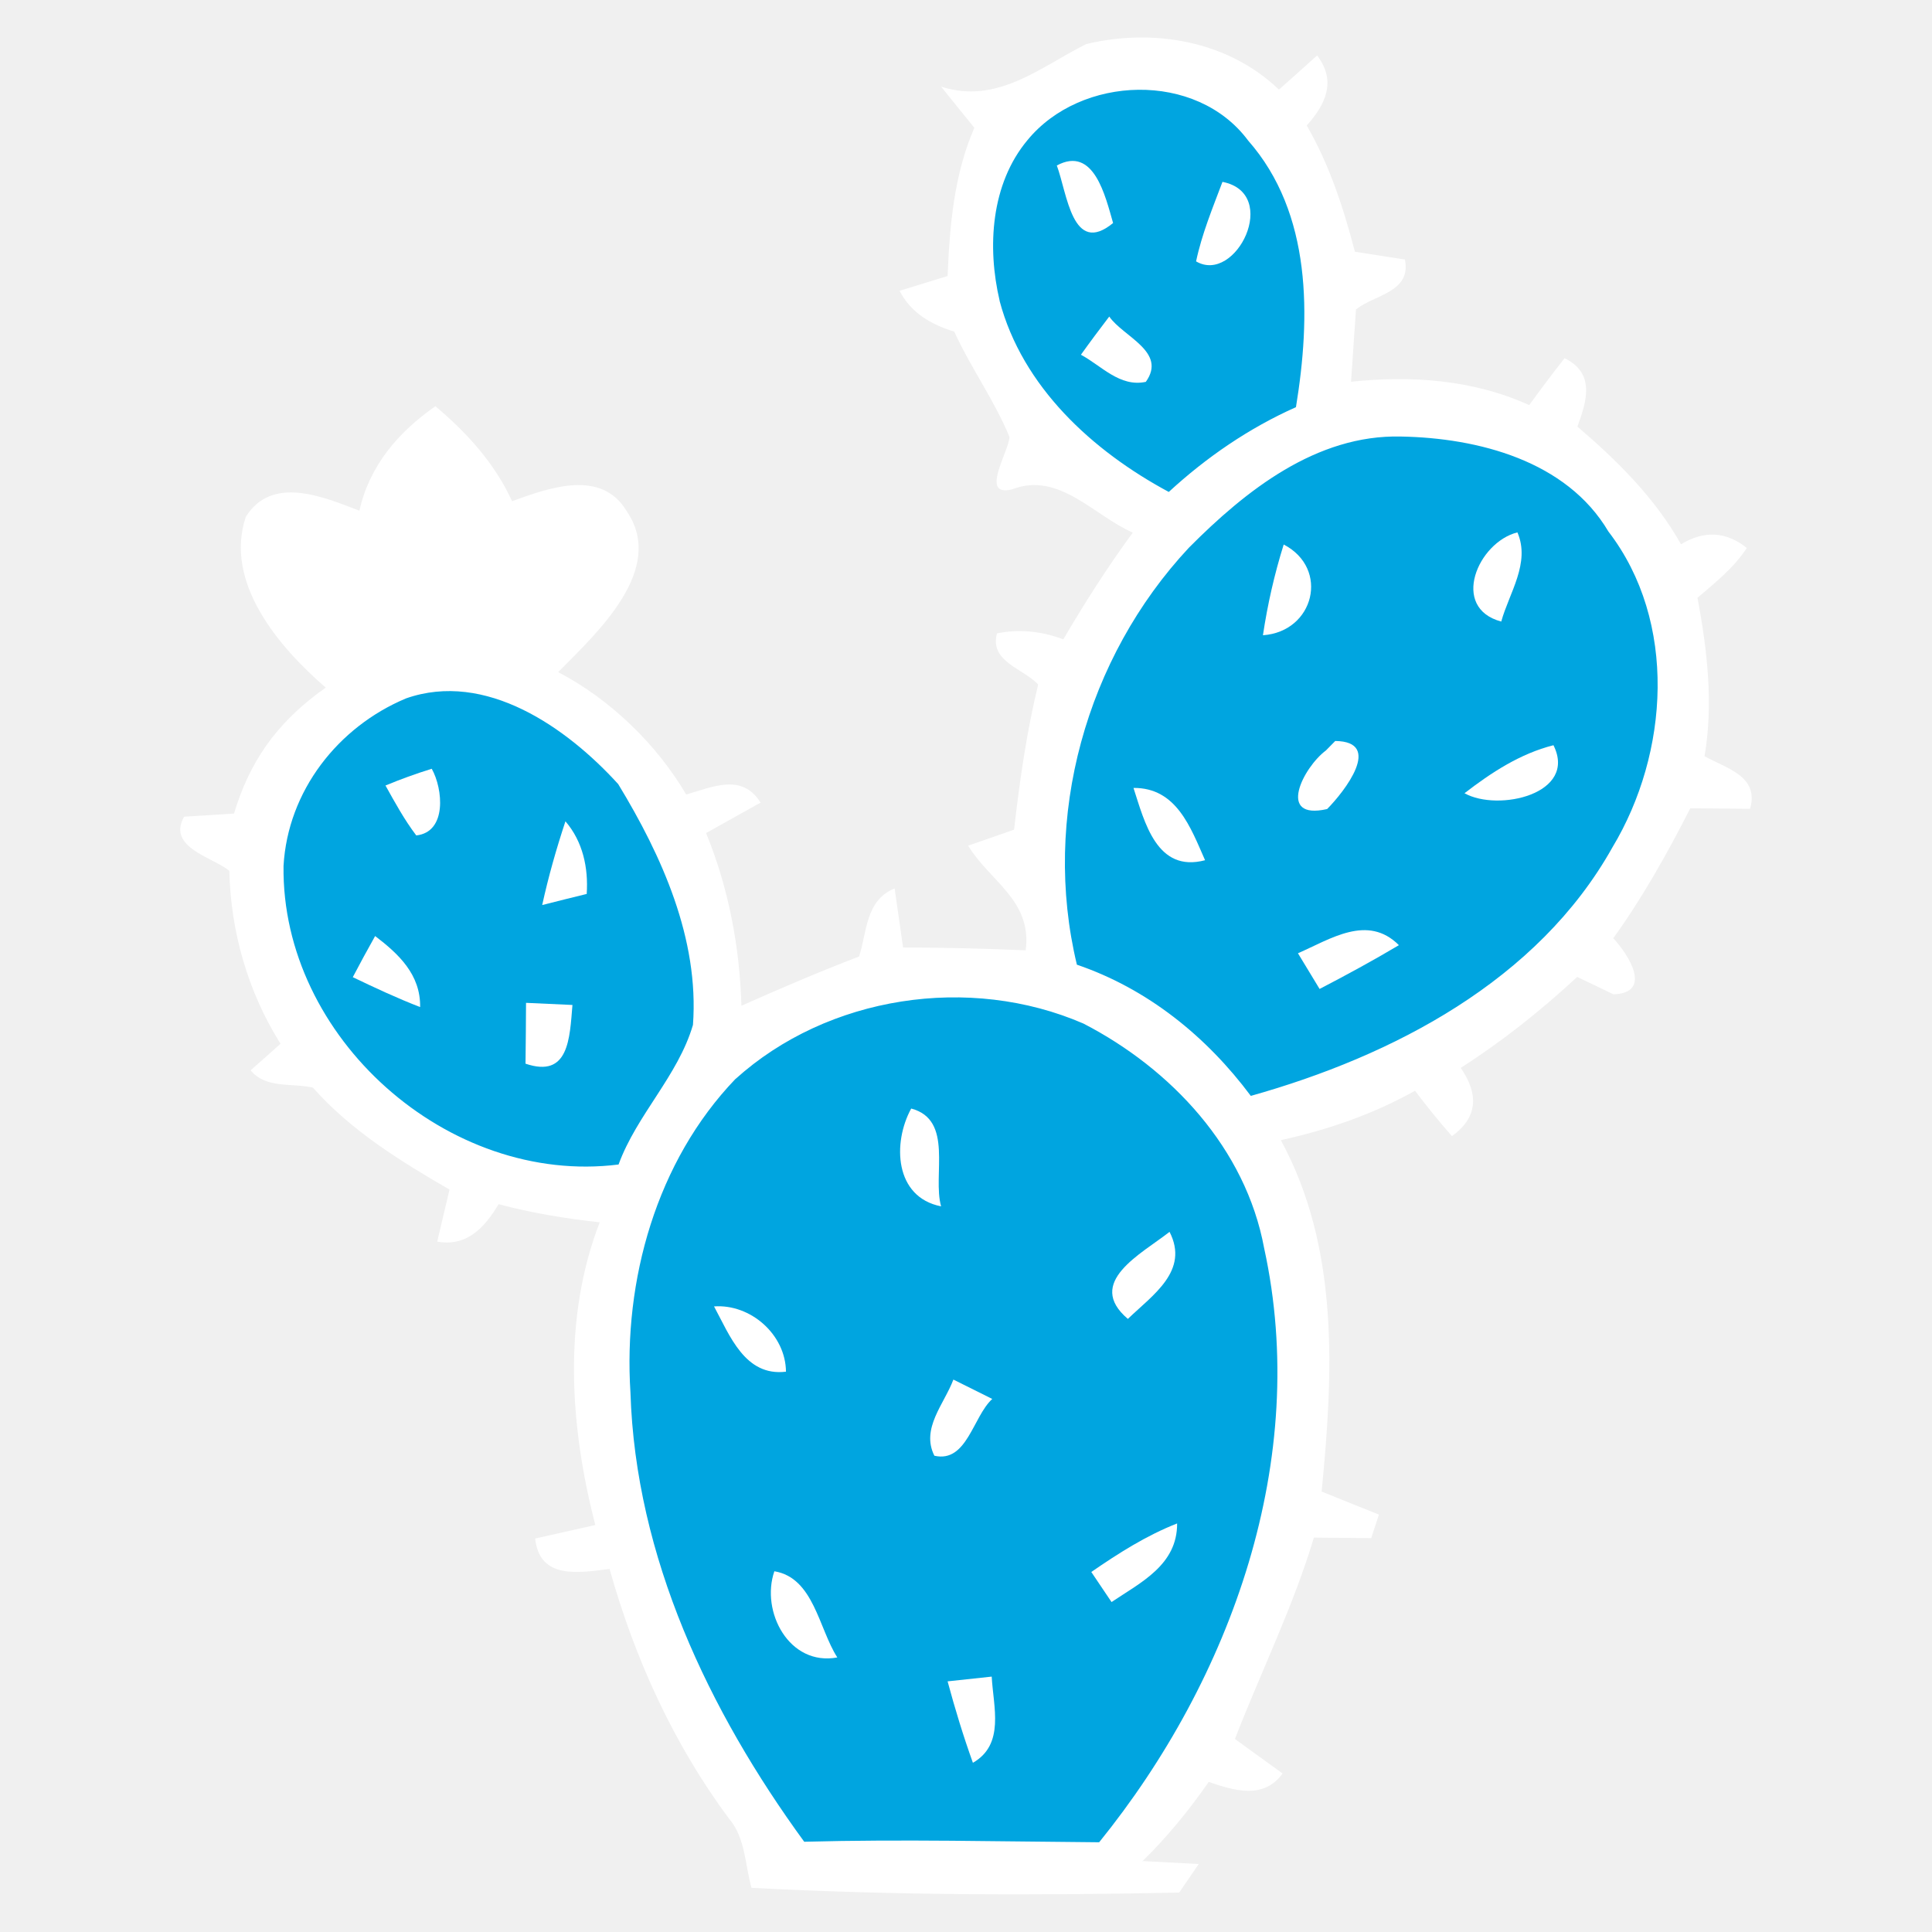
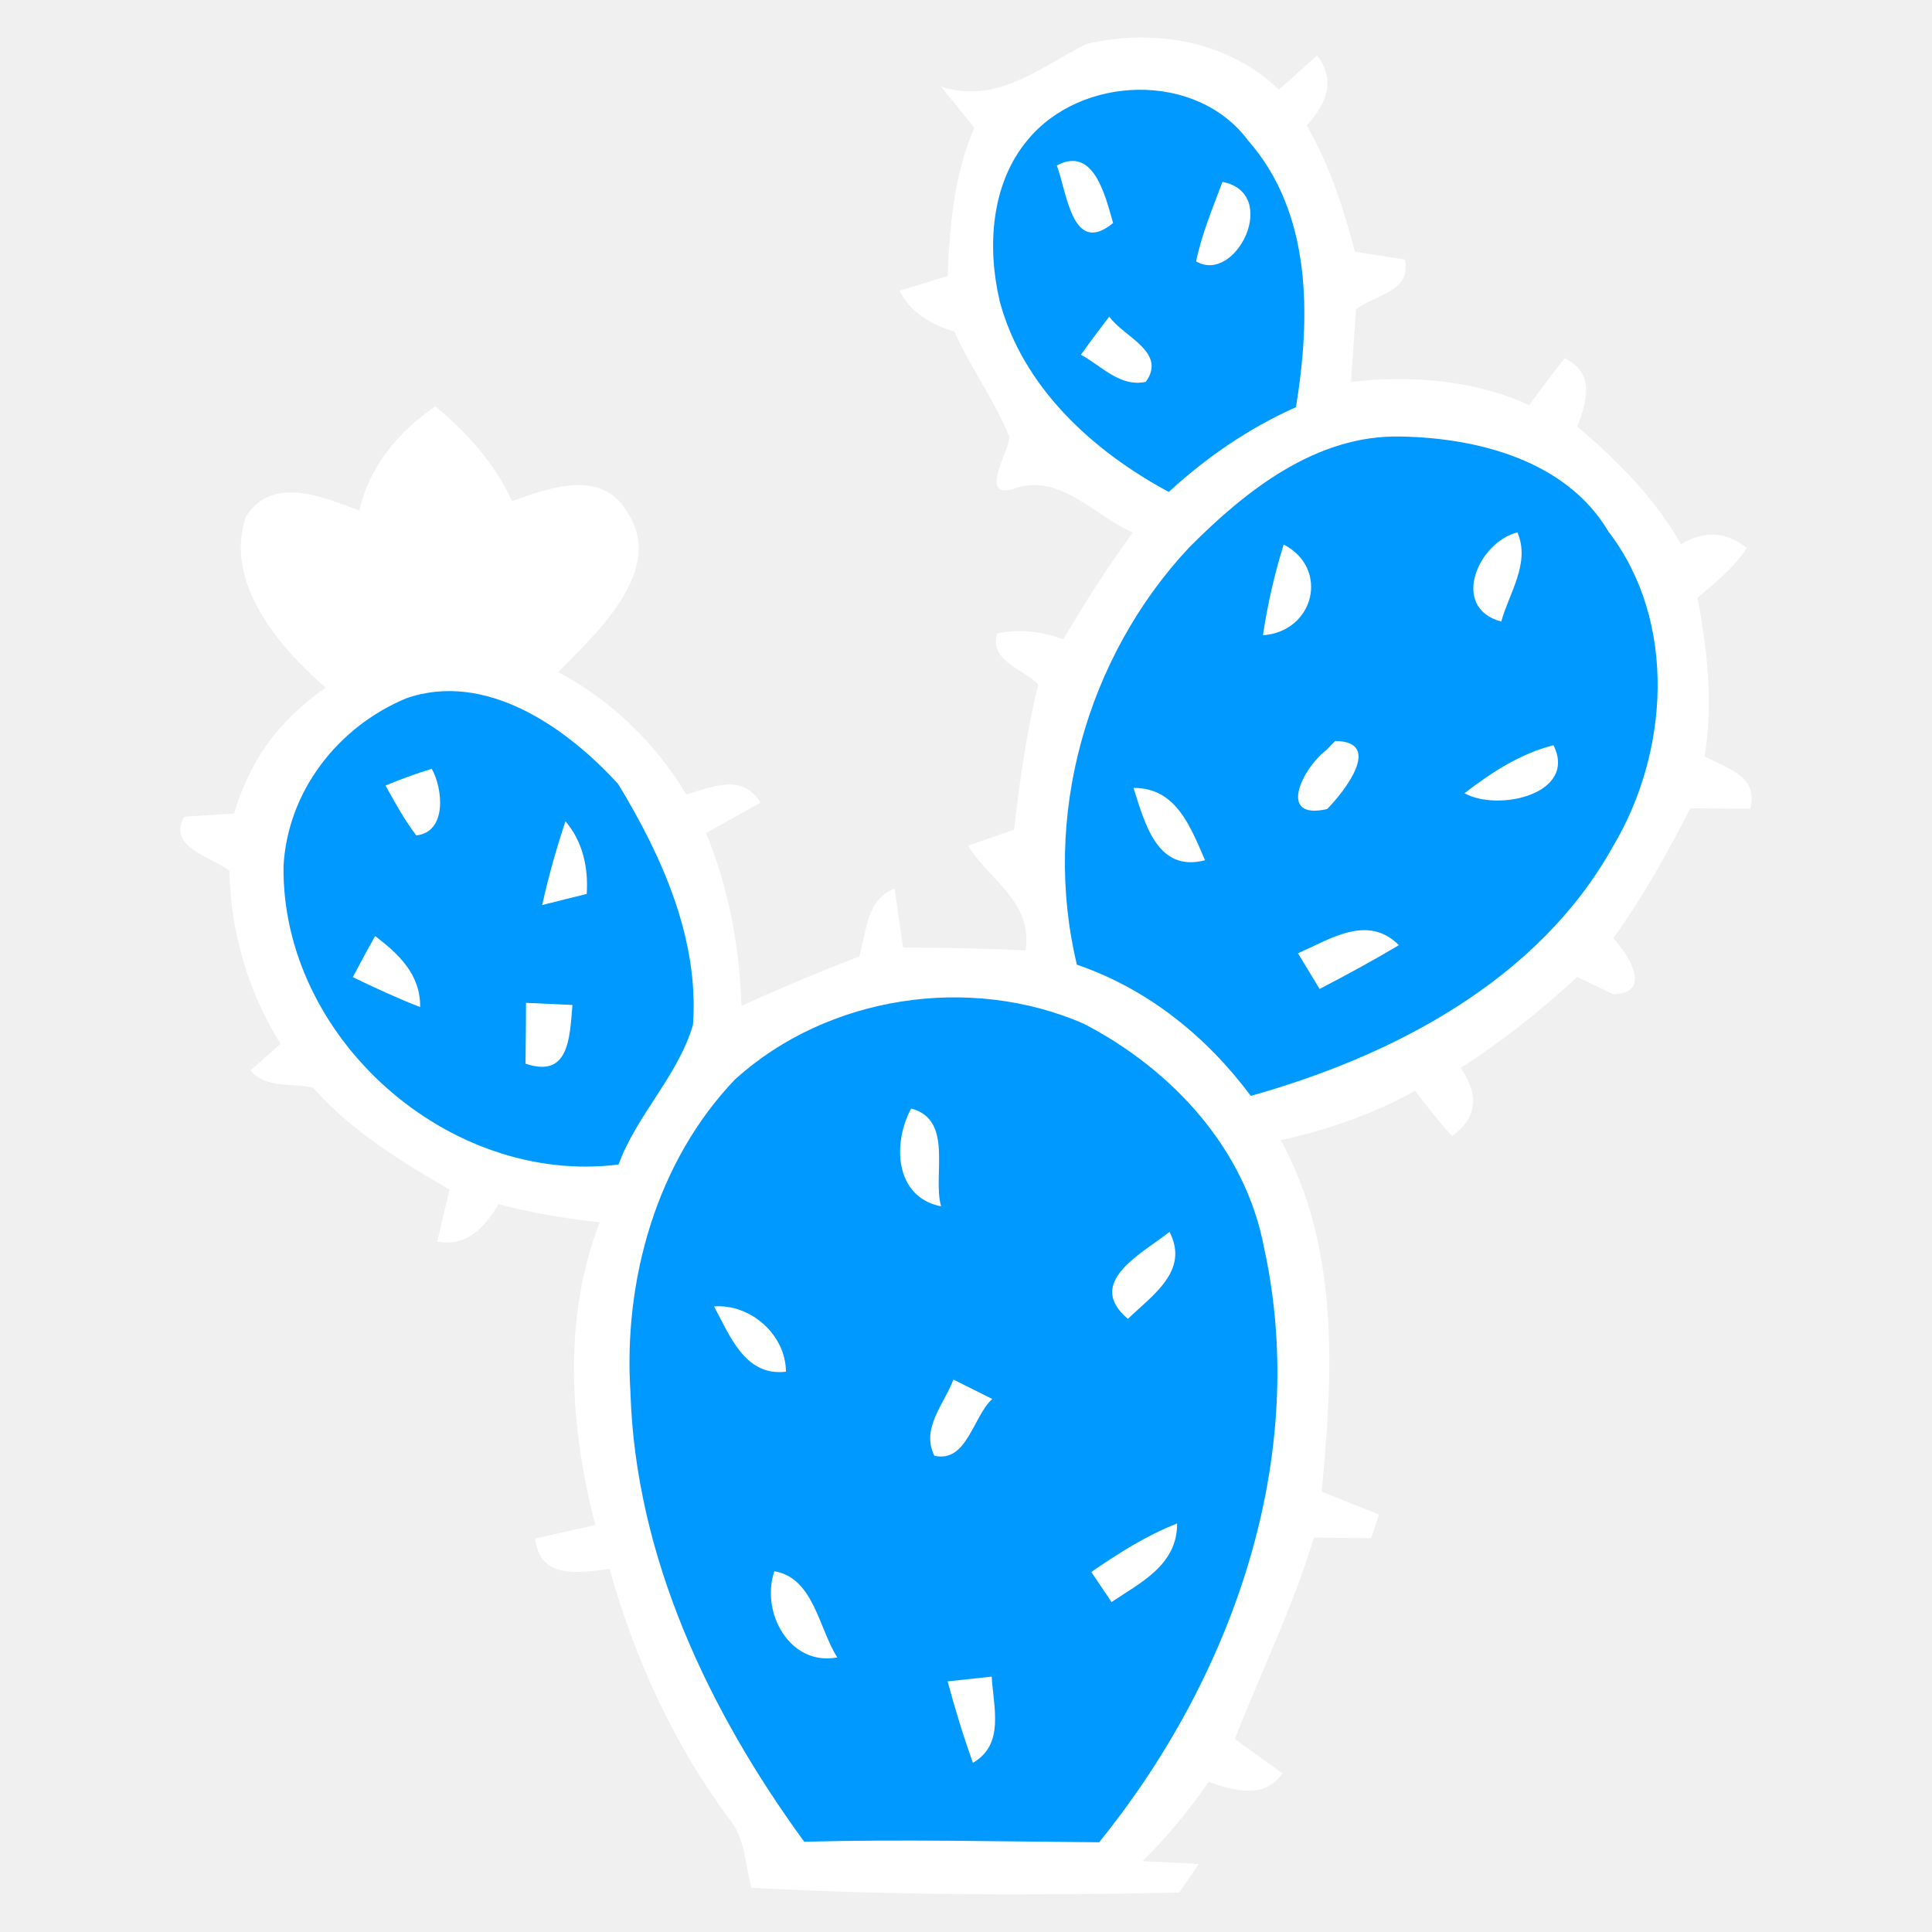
<svg xmlns="http://www.w3.org/2000/svg" id="Layer_2" data-name="Layer 2" viewBox="14 14 484 484">
  <defs>
    <style>
      .cls-1 {
        fill: #fff;
      }

      .cls-2 {
-         fill: #00a5e0;
+         fill: #0099ff;
      }
    </style>
  </defs>
  <g id="Layer_2-2" data-name="Layer 2">
-     <path fill="#00a5e0" d="M343.68,28.65 L334.46,36.92 L333.99,36.92 L329.97,33.38 L324.77,30.07 L319.81,27.71 L315.79,26.29 L307.28,24.40 L300.43,23.93 L294.76,24.16 L286.01,25.58 L274.43,32.20 L269.71,34.56 L264.74,36.45 L257.65,37.63 L253.87,37.40 L251.27,36.69 L258.60,45.67 L258.36,47.09 L256.24,52.29 L254.11,60.79 L252.69,70.96 L251.98,82.77 L250.80,83.95 L240.17,87.26 L242.53,90.57 L245.13,92.70 L248.91,94.82 L252.93,96.24 L253.87,97.19 L256.00,101.91 L264.27,116.33 L267.58,123.42 L266.87,126.26 L264.74,131.46 L264.27,133.35 L264.51,135.71 L266.87,135.95 L270.65,134.76 L275.14,134.76 L278.92,135.71 L283.41,137.84 L293.10,144.22 L297.36,146.34 L298.30,147.29 L290.74,158.16 L281.29,173.76 L280.34,174.70 L272.54,172.81 L265.93,172.81 L264.51,173.05 L264.04,173.99 L264.27,176.12 L265.22,178.01 L267.58,180.14 L272.78,183.45 L274.67,185.34 L273.49,190.30 L271.60,199.99 L269.71,212.52 L268.76,221.50 L267.58,222.68 L257.42,226.22 L259.78,229.53 L267.11,237.57 L269.71,241.35 L271.36,245.60 L271.83,248.91 L271.60,251.75 L270.65,252.69 L260.96,252.22 L240.17,251.98 L239.22,251.04 L237.57,238.04 L237.09,237.57 L234.49,239.46 L232.60,242.77 L231.19,247.49 L230.24,252.46 L228.82,254.35 L213.93,260.25 L199.75,266.63 L198.81,265.69 L198.10,253.87 L195.97,241.35 L193.61,232.37 L190.06,222.68 L191.96,221.02 L203.54,214.64 L201.17,212.28 L197.63,211.10 L192.66,211.57 L185.81,213.70 L178.25,203.06 L169.98,194.32 L160.29,186.76 L153.91,183.21 L152.96,182.27 L162.18,172.81 L165.72,168.56 L169.74,162.65 L172.34,156.74 L173.05,153.67 L173.05,148.94 L172.58,146.82 L171.16,143.51 L169.50,140.91 L167.61,138.78 L166.20,137.84 L162.41,136.42 L156.74,136.18 L148.71,137.84 L142.33,140.20 L141.14,139.02 L138.78,134.29 L133.82,127.20 L126.73,119.64 L123.18,116.57 L122.71,116.57 L117.51,120.58 L113.02,125.07 L110.66,128.15 L107.11,134.29 L105.46,138.54 L104.75,141.62 L103.80,142.56 L97.90,140.20 L91.04,138.31 L84.19,138.07 L81.59,138.78 L78.28,140.67 L76.63,142.56 L75.68,144.93 L74.97,148.71 L74.97,153.43 L75.92,158.40 L77.81,163.60 L80.17,168.09 L85.84,175.88 L96.01,186.05 L94.82,187.46 L88.44,192.43 L85.37,195.50 L81.35,200.46 L76.86,208.03 L74.50,213.70 L73.55,217.01 L72.37,218.42 L60.32,219.13 L59.85,220.55 L59.85,222.91 L61.50,225.51 L64.34,227.40 L69.54,230.00 L72.14,232.13 L72.14,235.68 L72.85,242.53 L73.79,247.96 L75.68,255.29 L79.94,266.40 L84.90,275.38 L78.99,280.58 L77.57,282.23 L80.17,283.89 L82.54,284.60 L92.22,285.54 L100.50,293.81 L108.77,300.19 L118.93,306.81 L126.02,310.83 L127.20,312.01 L124.37,324.30 L127.91,324.30 L131.69,322.88 L134.76,320.28 L138.78,314.85 L147.53,316.97 L163.83,319.34 L164.78,320.28 L162.65,326.19 L160.52,334.46 L159.11,342.97 L158.40,351.48 L158.40,361.64 L159.34,373.46 L161.23,385.27 L163.60,394.72 L163.60,395.91 L162.65,396.85 L149.18,399.69 L148.71,400.16 L149.18,402.05 L150.36,404.41 L152.72,406.07 L157.21,407.01 L166.43,406.30 L167.38,407.25 L169.50,414.58 L173.76,426.63 L180.38,441.75 L187.94,455.70 L192.90,463.50 L197.86,470.11 L199.75,473.42 L201.17,478.15 L202.59,486.18 L244.18,487.60 L296.88,487.60 L308.94,487.37 L312.96,481.46 L300.90,480.98 L299.72,479.80 L309.41,469.17 L315.79,460.42 L316.74,459.48 L322.41,461.37 L327.84,461.84 L332.10,460.42 L334.22,458.53 L331.86,456.41 L324.06,450.97 L322.64,449.55 L322.64,449.08 L336.35,416.23 L340.13,406.07 L342.26,399.21 L343.21,398.27 L356.91,398.51 L358.33,393.78 L357.62,393.31 L345.57,388.58 L344.15,387.40 L344.86,381.96 L346.04,364.95 L346.04,346.51 L345.33,337.30 L343.91,327.61 L341.31,316.97 L337.77,307.05 L334.22,299.48 L335.17,298.54 L343.68,296.65 L354.79,292.87 L360.46,290.50 L368.02,286.49 L368.49,286.49 L375.82,295.70 L377.47,297.59 L377.95,297.59 L379.84,295.94 L381.02,294.29 L382.20,290.74 L381.73,286.49 L380.54,283.65 L379.13,281.52 L380.54,280.11 L385.04,277.27 L393.78,270.89 L402.76,263.56 L408.90,257.89 L417.88,262.14 L420.01,262.14 L422.14,261.20 L422.61,260.25 L422.38,256.71 L420.48,252.93 L417.41,249.15 L417.41,248.67 L422.38,241.58 L427.34,233.55 L436.32,216.77 L437.50,215.59 L451.68,215.82 L451.92,215.35 L451.92,212.52 L450.73,209.92 L447.90,207.55 L441.04,204.24 L440.10,203.30 L441.04,196.92 L441.28,186.76 L440.10,173.52 L438.45,163.60 L445.77,157.21 L450.73,151.31 L447.43,149.42 L443.17,148.47 L439.39,148.94 L436.32,150.12 L435.37,150.83 L434.90,150.83 L433.96,149.89 L429.23,142.33 L423.08,134.76 L415.05,126.73 L408.43,120.82 L409.85,116.33 L410.56,112.55 L410.32,109.48 L409.14,106.88 L407.49,105.22 L405.83,104.51 L398.51,114.44 L396.85,116.09 L391.89,113.97 L387.40,112.55 L377.47,110.42 L365.18,109.48 L352.66,110.19 L351.71,109.24 L352.89,91.28 L355.26,89.39 L360.93,86.79 L363.53,85.13 L365.18,82.30 L365.18,79.46 L353.60,77.81 L352.42,76.63 L350.53,69.30 L347.46,60.08 L344.86,53.70 L340.61,45.67 L340.61,45.20 L343.68,41.18 L345.57,36.45 L345.57,32.91 L344.86,30.54Z" />
+     <path fill="#0099ff" d="M343.68,28.65 L334.46,36.92 L333.99,36.92 L329.97,33.38 L324.77,30.07 L319.81,27.71 L315.79,26.29 L307.28,24.40 L300.43,23.93 L294.76,24.16 L286.01,25.58 L274.43,32.20 L269.71,34.56 L264.74,36.45 L257.65,37.63 L253.87,37.40 L251.27,36.69 L258.60,45.67 L258.36,47.09 L256.24,52.29 L254.11,60.79 L252.69,70.96 L251.98,82.77 L250.80,83.95 L240.17,87.26 L242.53,90.57 L245.13,92.70 L248.91,94.82 L252.93,96.24 L253.87,97.19 L256.00,101.91 L264.27,116.33 L267.58,123.42 L266.87,126.26 L264.74,131.46 L264.27,133.35 L264.51,135.71 L266.87,135.95 L270.65,134.76 L275.14,134.76 L278.92,135.71 L283.41,137.84 L293.10,144.22 L297.36,146.34 L298.30,147.29 L290.74,158.16 L281.29,173.76 L280.34,174.70 L272.54,172.81 L265.93,172.81 L264.51,173.05 L264.04,173.99 L264.27,176.12 L265.22,178.01 L267.58,180.14 L272.78,183.45 L274.67,185.34 L273.49,190.30 L271.60,199.99 L269.71,212.52 L268.76,221.50 L267.58,222.68 L257.42,226.22 L259.78,229.53 L267.11,237.57 L269.71,241.35 L271.36,245.60 L271.83,248.91 L271.60,251.75 L270.65,252.69 L260.96,252.22 L240.17,251.98 L239.22,251.04 L237.57,238.04 L237.09,237.57 L234.49,239.46 L232.60,242.77 L231.19,247.49 L230.24,252.46 L228.82,254.35 L213.93,260.25 L199.75,266.63 L198.81,265.69 L198.10,253.87 L195.97,241.35 L193.61,232.37 L190.06,222.68 L191.96,221.02 L203.54,214.64 L201.17,212.28 L197.63,211.10 L192.66,211.57 L185.81,213.70 L178.25,203.06 L169.98,194.32 L160.29,186.76 L153.91,183.21 L152.96,182.27 L162.18,172.81 L165.72,168.56 L169.74,162.65 L172.34,156.74 L173.05,153.67 L173.05,148.94 L172.58,146.82 L171.16,143.51 L169.50,140.91 L167.61,138.78 L166.20,137.84 L162.41,136.42 L156.74,136.18 L148.71,137.84 L142.33,140.20 L141.14,139.02 L138.78,134.29 L133.82,127.20 L126.73,119.64 L123.18,116.57 L122.71,116.57 L117.51,120.58 L113.02,125.07 L110.66,128.15 L107.11,134.29 L105.46,138.54 L104.75,141.62 L103.80,142.56 L97.90,140.20 L91.04,138.31 L84.19,138.07 L81.59,138.78 L78.28,140.67 L76.63,142.56 L75.68,144.93 L74.97,148.71 L74.97,153.43 L75.92,158.40 L77.81,163.60 L80.17,168.09 L85.84,175.88 L96.01,186.05 L94.82,187.46 L88.44,192.43 L85.37,195.50 L81.35,200.46 L76.86,208.03 L74.50,213.70 L73.55,217.01 L72.37,218.42 L60.32,219.13 L59.85,220.55 L59.85,222.91 L61.50,225.51 L64.34,227.40 L69.54,230.00 L72.14,232.13 L72.14,235.68 L72.85,242.53 L73.79,247.96 L75.68,255.29 L79.94,266.40 L84.90,275.38 L78.99,280.58 L77.57,282.23 L80.17,283.89 L82.54,284.60 L92.22,285.54 L100.50,293.81 L108.77,300.19 L118.93,306.81 L126.02,310.83 L127.20,312.01 L124.37,324.30 L127.91,324.30 L131.69,322.88 L134.76,320.28 L138.78,314.85 L147.53,316.97 L163.83,319.34 L164.78,320.28 L162.65,326.19 L160.52,334.46 L159.11,342.97 L158.40,351.48 L158.40,361.64 L159.34,373.46 L161.23,385.27 L163.60,394.72 L163.60,395.91 L162.65,396.85 L149.18,399.69 L148.71,400.16 L149.18,402.05 L150.36,404.41 L152.72,406.07 L157.21,407.01 L166.43,406.30 L167.38,407.25 L169.50,414.58 L173.76,426.63 L180.38,441.75 L187.94,455.70 L192.90,463.50 L197.86,470.11 L199.75,473.42 L201.17,478.15 L202.59,486.18 L244.18,487.60 L296.88,487.60 L308.94,487.37 L312.96,481.46 L300.90,480.98 L299.72,479.80 L309.41,469.17 L315.79,460.42 L316.74,459.48 L322.41,461.37 L327.84,461.84 L332.10,460.42 L334.22,458.53 L331.86,456.41 L324.06,450.97 L322.64,449.55 L322.64,449.08 L336.35,416.23 L340.13,406.07 L342.26,399.21 L343.21,398.27 L356.91,398.51 L358.33,393.78 L357.62,393.31 L345.57,388.58 L344.15,387.40 L344.86,381.96 L346.04,364.95 L346.04,346.51 L345.33,337.30 L343.91,327.61 L341.31,316.97 L337.77,307.05 L334.22,299.48 L335.17,298.54 L343.68,296.65 L354.79,292.87 L360.46,290.50 L368.02,286.49 L368.49,286.49 L375.82,295.70 L377.47,297.59 L377.95,297.59 L379.84,295.94 L381.02,294.29 L382.20,290.74 L381.73,286.49 L380.54,283.65 L379.13,281.52 L380.54,280.11 L385.04,277.27 L393.78,270.89 L402.76,263.56 L408.90,257.89 L417.88,262.14 L420.01,262.14 L422.14,261.20 L422.61,260.25 L422.38,256.71 L420.48,252.93 L417.41,249.15 L417.41,248.67 L422.38,241.58 L427.34,233.55 L436.32,216.77 L437.50,215.59 L451.68,215.82 L451.92,215.35 L451.92,212.52 L450.73,209.92 L447.90,207.55 L441.04,204.24 L440.10,203.30 L441.04,196.92 L441.28,186.76 L440.10,173.52 L438.45,163.60 L445.77,157.21 L450.73,151.31 L447.43,149.42 L443.17,148.47 L439.39,148.94 L436.32,150.12 L435.37,150.83 L434.90,150.83 L433.96,149.89 L429.23,142.33 L423.08,134.76 L415.05,126.73 L408.43,120.82 L409.85,116.33 L410.56,112.55 L410.32,109.48 L409.14,106.88 L407.49,105.22 L405.83,104.51 L398.51,114.44 L396.85,116.09 L391.89,113.97 L387.40,112.55 L377.47,110.42 L365.18,109.48 L352.66,110.19 L351.71,109.24 L352.89,91.28 L355.26,89.39 L360.93,86.79 L363.53,85.13 L365.18,82.30 L365.18,79.46 L353.60,77.81 L352.42,76.63 L350.53,69.30 L347.46,60.08 L344.86,53.70 L340.61,45.67 L340.61,45.20 L343.68,41.18 L345.57,36.45 L345.57,32.91 L344.86,30.54Z" />
    <g>
      <g>
        <path class="cls-1" d="M71.45,232.14c.35,15.38,4.67,30.31,12.82,43.35-1.85,1.67-5.6,4.98-7.49,6.65,3.83,4.63,10.27,3.13,15.6,4.32,9.56,10.79,21.85,18.37,34.23,25.55-.75,3.26-2.33,9.78-3.08,13.04,7.4,1.32,11.85-3.48,15.38-9.38,8.28,2.2,16.74,3.61,25.33,4.54-9.34,24.1-7.49,51.2-1.1,75.83-3.79.84-11.28,2.56-15.07,3.39,1.1,10.4,11.06,8.55,18.64,7.62,6.26,22.34,15.99,43.8,29.87,62.48,4.19,4.89,4.01,11.46,5.68,17.4,35.6,1.89,71.46,1.94,107.15,1.19,1.19-1.76,3.66-5.33,4.89-7.14-3.53-.18-10.53-.57-14.06-.75,6.17-6.04,11.63-12.73,16.57-19.83,6.39,2.2,13.75,4.45,18.5-2.11-3-2.16-8.94-6.48-11.94-8.64,6.52-16.83,14.58-33.09,19.78-50.45,3.61.04,10.75.09,14.36.13l1.94-5.9c-3.61-1.41-10.75-4.32-14.36-5.77,2.91-29.61,4.49-61.02-10.22-88.03,11.68-2.56,23.09-6.48,33.62-12.38,2.91,3.88,5.99,7.67,9.25,11.37,6.21-4.45,6.96-10.18,2.2-17.1,10.4-6.65,20.09-14.36,29.17-22.78,2.29,1.06,6.83,3.26,9.08,4.36,10.09-.35,3.57-10.22-.04-14.05,7.4-10.27,13.57-21.33,19.3-32.56,3.75.04,11.24.09,14.98.13,2.34-8.19-5.95-10.13-11.41-13.17,2.25-13.26.66-26.61-1.76-39.7,4.41-3.79,9.08-7.45,12.34-12.47-5.16-4.14-10.66-4.45-16.48-.93-6.52-11.59-15.95-20.93-25.95-29.48,2.38-6.48,4.49-13.35-3.22-17.14-3.04,3.88-5.99,7.8-8.86,11.76-14.01-6.39-29.56-7.45-44.63-5.86.4-6.04.84-12.07,1.23-18.11,4.54-3.66,14.01-4.32,12.25-12.51-3.13-.48-9.38-1.45-12.51-1.94-2.86-10.97-6.39-21.81-12.07-31.63,4.71-5.29,7.53-11.06,2.6-17.54-2.38,2.16-7.18,6.43-9.56,8.55-12.82-12.29-31.5-15.42-48.29-11.41-11.59,5.82-22.29,15.2-36.35,10.66,2.07,2.6,6.26,7.75,8.33,10.31-5.11,11.76-6.17,24.5-6.7,37.14-3,.93-9.03,2.78-12.03,3.7,2.82,5.51,7.89,8.46,13.7,10.22,4.1,9.03,10.09,17.27,13.83,26.39-.13,3.7-7.62,15.16.66,13.13,11.72-4.54,20.4,6.52,30.23,10.84-6.3,8.59-12.03,17.58-17.4,26.74-5.6-2.11-11.15-2.6-16.61-1.5-1.98,7.09,6.65,8.81,10.31,12.82-2.91,11.94-4.63,24.14-6.04,36.35-2.86,1.01-8.64,3.04-11.5,4.01,5.33,8.86,16.08,13.7,14.41,26.22-10.27-.44-20.49-.7-30.71-.7-.53-3.7-1.59-11.1-2.12-14.8-7.31,2.95-6.92,10.93-8.9,17.05-10,3.83-19.78,8.02-29.48,12.34-.44-14.85-3.22-29.52-8.86-43.27,4.49-2.51,9.08-5.07,13.66-7.62-4.67-7.49-12.12-3.88-18.64-2.03-7.31-12.47-18.95-23.83-32.07-30.66,9.91-10,27.09-25.78,17.18-40.31-6.39-10.71-19.56-5.82-28.73-2.51-4.32-9.47-11.32-17.18-19.21-23.79-9.25,6.43-16.57,14.98-19.03,26.17-9.16-3.52-21.94-8.94-28.46,1.54-5.46,16.35,8.05,32.43,20.03,42.78-12.94,9.06-19.33,19.39-22.98,31.55-3.13.18-9.38.62-12.51.79-4.32,7.67,7.01,10.09,11.32,13.53ZM264.43,89.35c-3.17-13.44-2.2-29.26,6.96-40.23,13.39-16.35,42.34-17.36,55.29.09,16.04,18.24,15.68,44.19,11.98,66.79-11.76,5.24-22.43,12.56-31.86,21.24-19.12-10.27-36.66-26.3-42.39-47.89ZM311.84,151.21c14.19-14.28,31.9-28.37,53.14-27.85,19.25.35,41.46,6.04,51.95,23.79,17.36,22.56,15.2,55.56,1.01,79.13-18.68,33.4-54.99,52.26-90.59,62.26-11.1-14.89-25.86-26.83-43.57-32.87-8.86-36.83,2.29-76.88,28.07-104.47ZM198.25,284.31c23.13-20.88,58.64-26.26,87.19-13.88,21.99,11.37,40.62,31.28,45.25,56.26,11.54,52.78-8.11,107.77-41.33,148.83-24.63-.18-49.26-.79-73.89-.13-23.92-32.78-42.25-71.38-43.53-112.53-1.81-28.15,6.52-57.94,26.3-78.56ZM115.69,188.97c19.96-7.01,40.27,7.27,53.18,21.46,10.93,17.98,20.31,38.77,18.73,60.32-3.74,12.78-14.06,22.47-18.64,34.98-42.69,5.38-84.51-31.85-83.93-74.81,1.06-18.73,13.61-34.81,30.67-41.95Z" />
        <path class="cls-1" d="M403.17,200.69c-8.37,2.12-15.6,6.87-22.29,12.03,8.46,4.71,28.37.18,22.29-12.03Z" />
        <path class="cls-1" d="M344.58,261.75c6.7-3.48,13.35-7.09,19.87-10.97-7.84-7.84-17.1-1.54-25.29,2.03,1.37,2.25,4.05,6.7,5.42,8.94Z" />
        <path class="cls-1" d="M248.09,378.69c8.15,1.85,9.65-9.83,14.49-14.23-3.26-1.63-6.52-3.26-9.74-4.85-2.29,6.12-8.19,12.25-4.76,19.08Z" />
        <path class="cls-1" d="M308.89,395.65c-7.75,3.04-14.72,7.49-21.5,12.16,1.28,1.89,3.79,5.64,5.07,7.53,7.36-4.94,16.48-9.3,16.43-19.69Z" />
        <path class="cls-1" d="M210.9,357.63c-.09-9.3-8.86-17.01-18.02-16.35,3.92,7.23,7.75,17.62,18.02,16.35Z" />
        <path class="cls-1" d="M157.41,265.76c-2.91-.13-8.72-.4-11.63-.53,0,3.79-.09,11.41-.13,15.24,10.88,3.7,11.06-6.34,11.76-14.72Z" />
        <path class="cls-1" d="M335.59,150.41c-2.33,7.45-4.05,15.02-5.2,22.73,12.82-.88,16.79-16.7,5.2-22.73Z" />
        <path class="cls-1" d="M296.55,344.41c6.21-5.99,15.46-12.03,10.44-21.81-7.05,5.55-21.24,12.64-10.44,21.81Z" />
        <path class="cls-1" d="M291.88,93.31c-2.42,3.17-4.8,6.35-7.09,9.56,5.11,2.73,9.74,8.19,16.26,6.79,5.38-7.53-5.64-11.28-9.16-16.35Z" />
        <path class="cls-1" d="M155.65,219.76c-2.29,6.92-4.27,13.88-5.82,20.97,2.78-.71,8.37-2.11,11.15-2.78.44-6.56-.97-13.13-5.33-18.2Z" />
        <path class="cls-1" d="M223.76,429.22c-4.67-7.27-5.9-19.96-15.77-21.59-3.48,10.09,3.7,23.84,15.77,21.59Z" />
        <path class="cls-1" d="M122.16,206.59c-3.97,1.23-7.84,2.64-11.59,4.19,2.38,4.27,4.71,8.55,7.71,12.51,7.75-.84,6.7-11.68,3.88-16.7Z" />
        <path class="cls-1" d="M251.39,435.21c1.85,6.87,3.92,13.66,6.34,20.4,8.06-4.63,5.11-14.01,4.71-21.59-2.78.31-8.28.88-11.06,1.19Z" />
        <path class="cls-1" d="M320.25,59.56c-2.47,6.57-5.16,13.04-6.61,19.92,9.96,5.86,21.24-17.05,6.61-19.92Z" />
        <path class="cls-1" d="M292.85,69.87c-1.94-6.7-4.8-19.43-14.1-14.41,2.6,6.92,3.88,22.82,14.1,14.41Z" />
        <path class="cls-1" d="M315.89,229.5c-3.61-8.15-7.14-18.2-17.93-18.11,2.78,8.55,5.82,21.32,17.93,18.11Z" />
        <path class="cls-1" d="M390.09,169.71c1.98-7.18,7.36-14.67,4.05-22.34-9.91,2.47-16.92,18.9-4.05,22.34Z" />
        <path class="cls-1" d="M346.47,216.68c4.32-4.36,14.14-16.92,2.03-17.05l-2.34,2.38c-5.68,4.23-12.47,17.58.31,14.67Z" />
        <path class="cls-1" d="M107.98,248.49c-1.94,3.44-3.79,6.87-5.6,10.31,5.51,2.64,11.06,5.24,16.87,7.49.13-8.15-5.38-13.31-11.28-17.8Z" />
        <path class="cls-1" d="M249.76,316.21c-2.2-7.84,3.22-21.68-7.49-24.5-4.71,8.59-4.19,22.21,7.49,24.5Z" />
      </g>
    </g>
  </g>
</svg>
